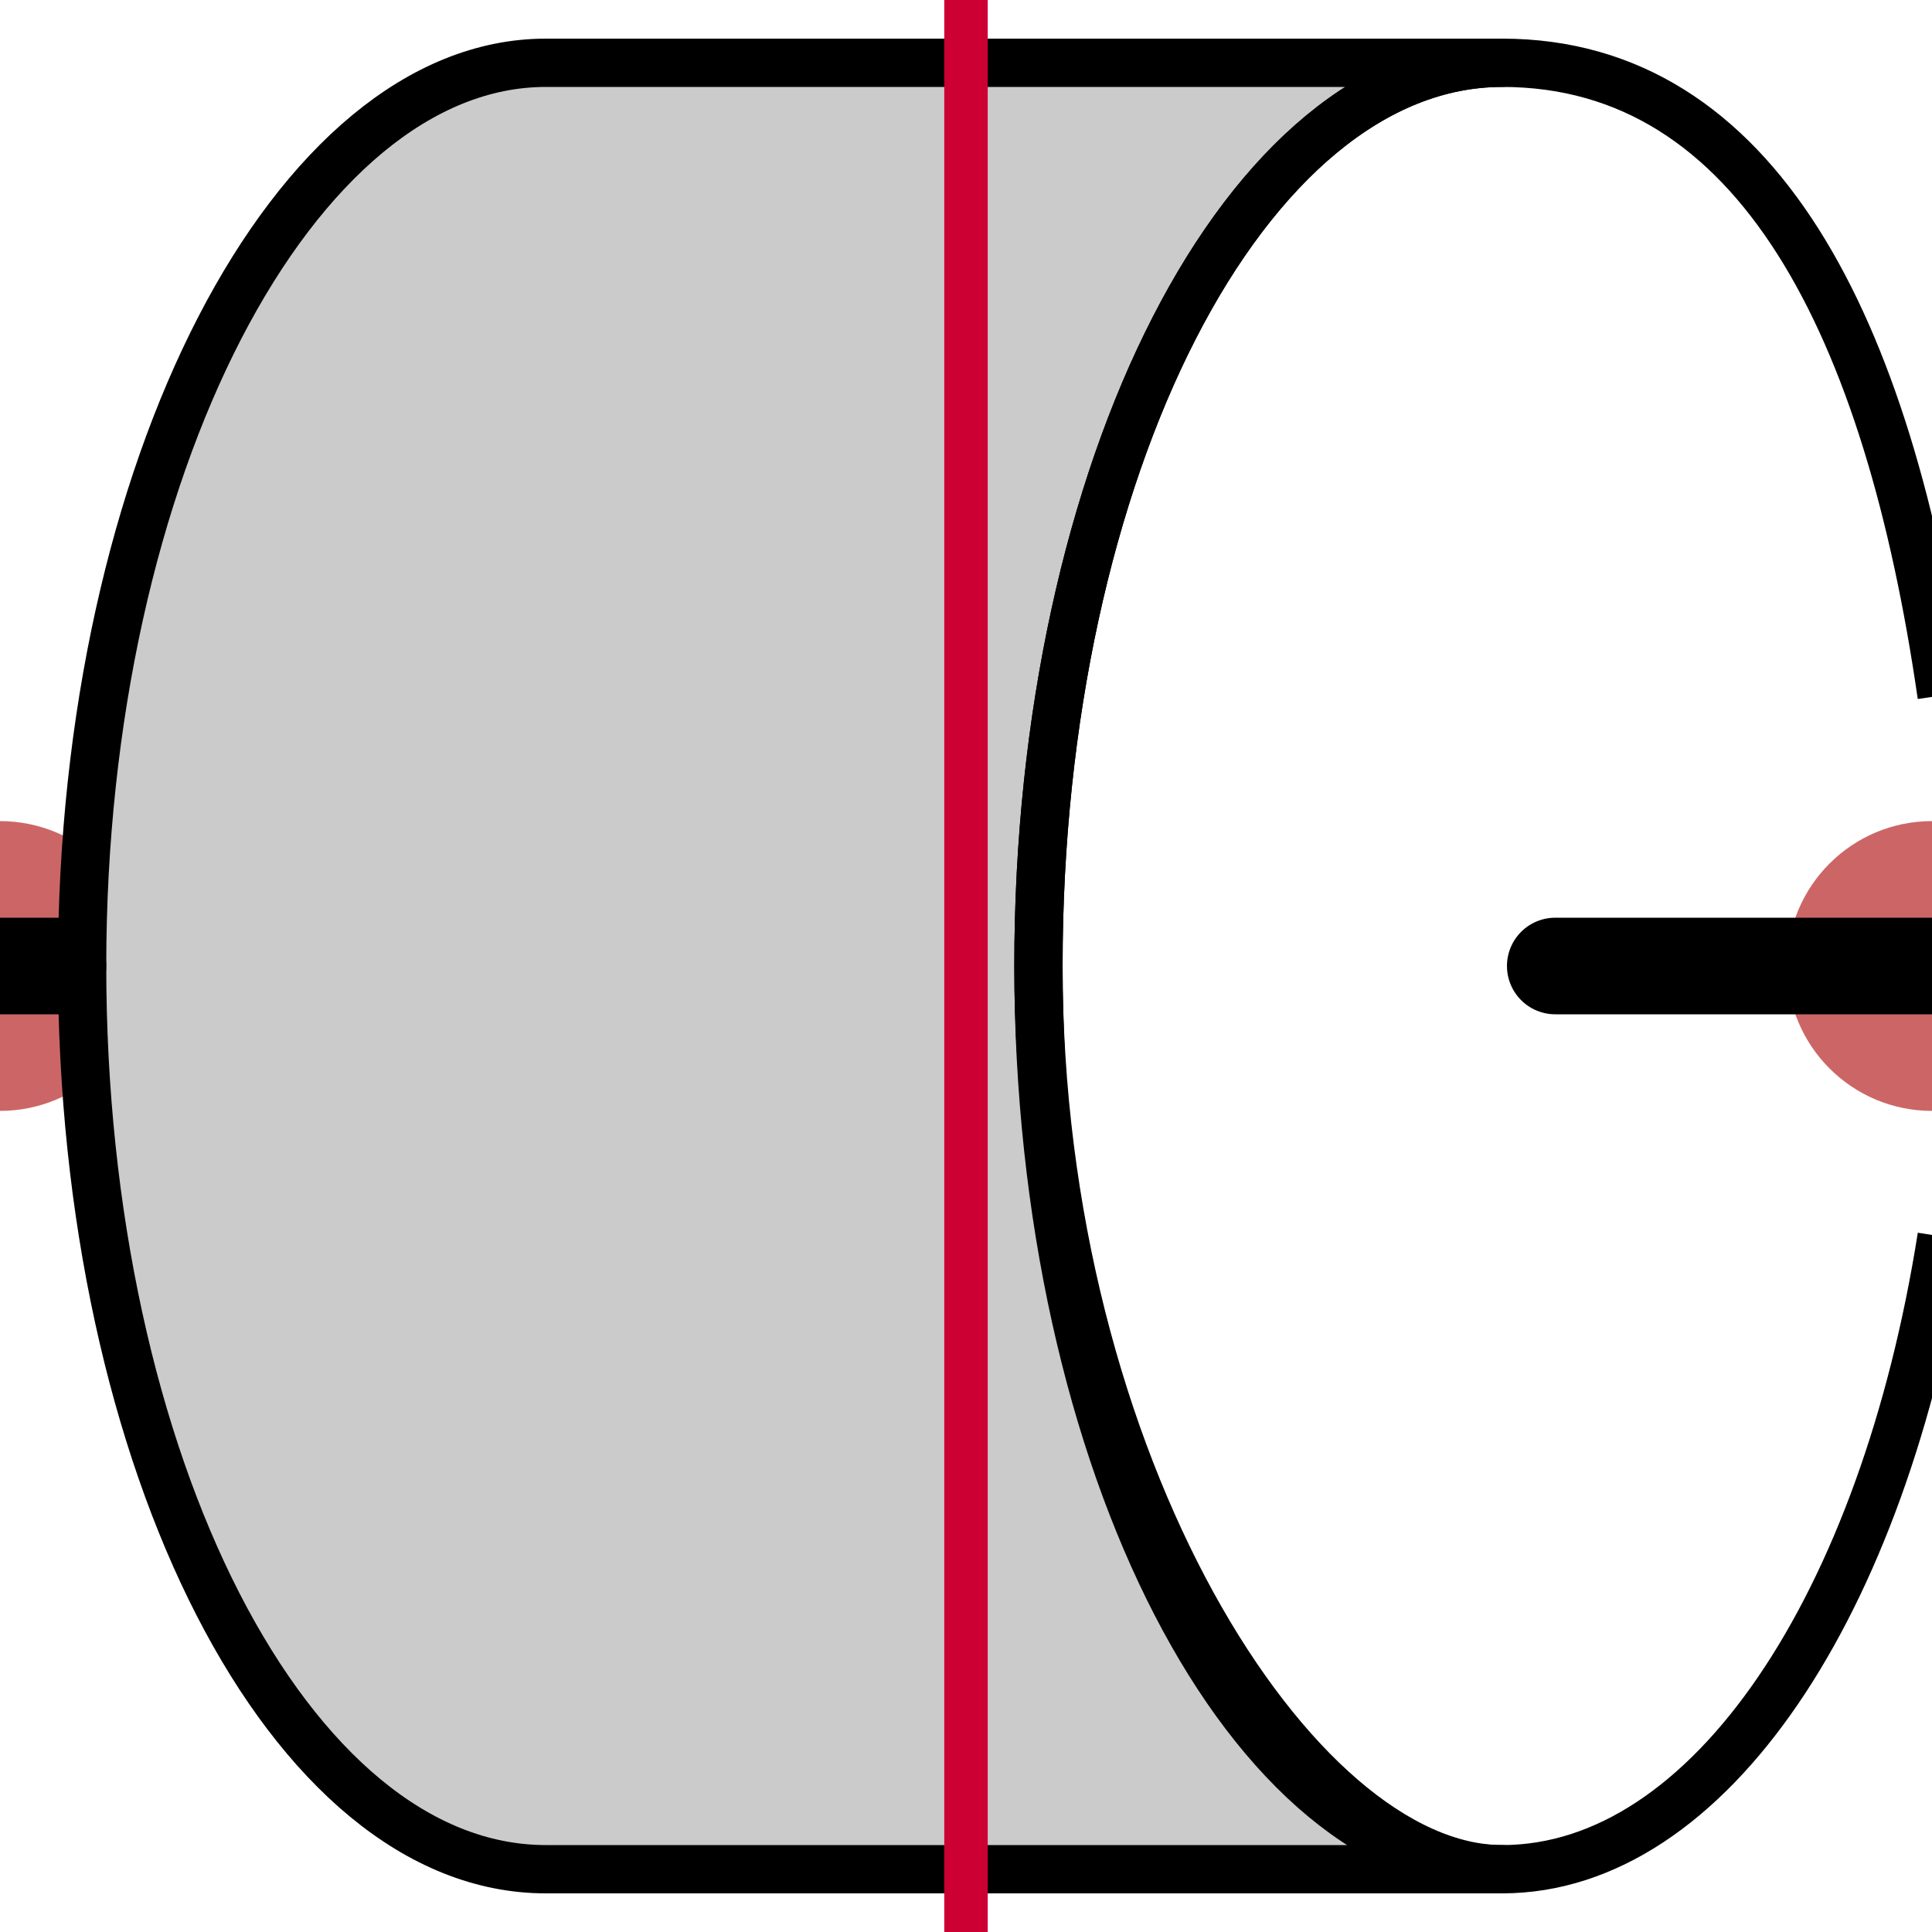
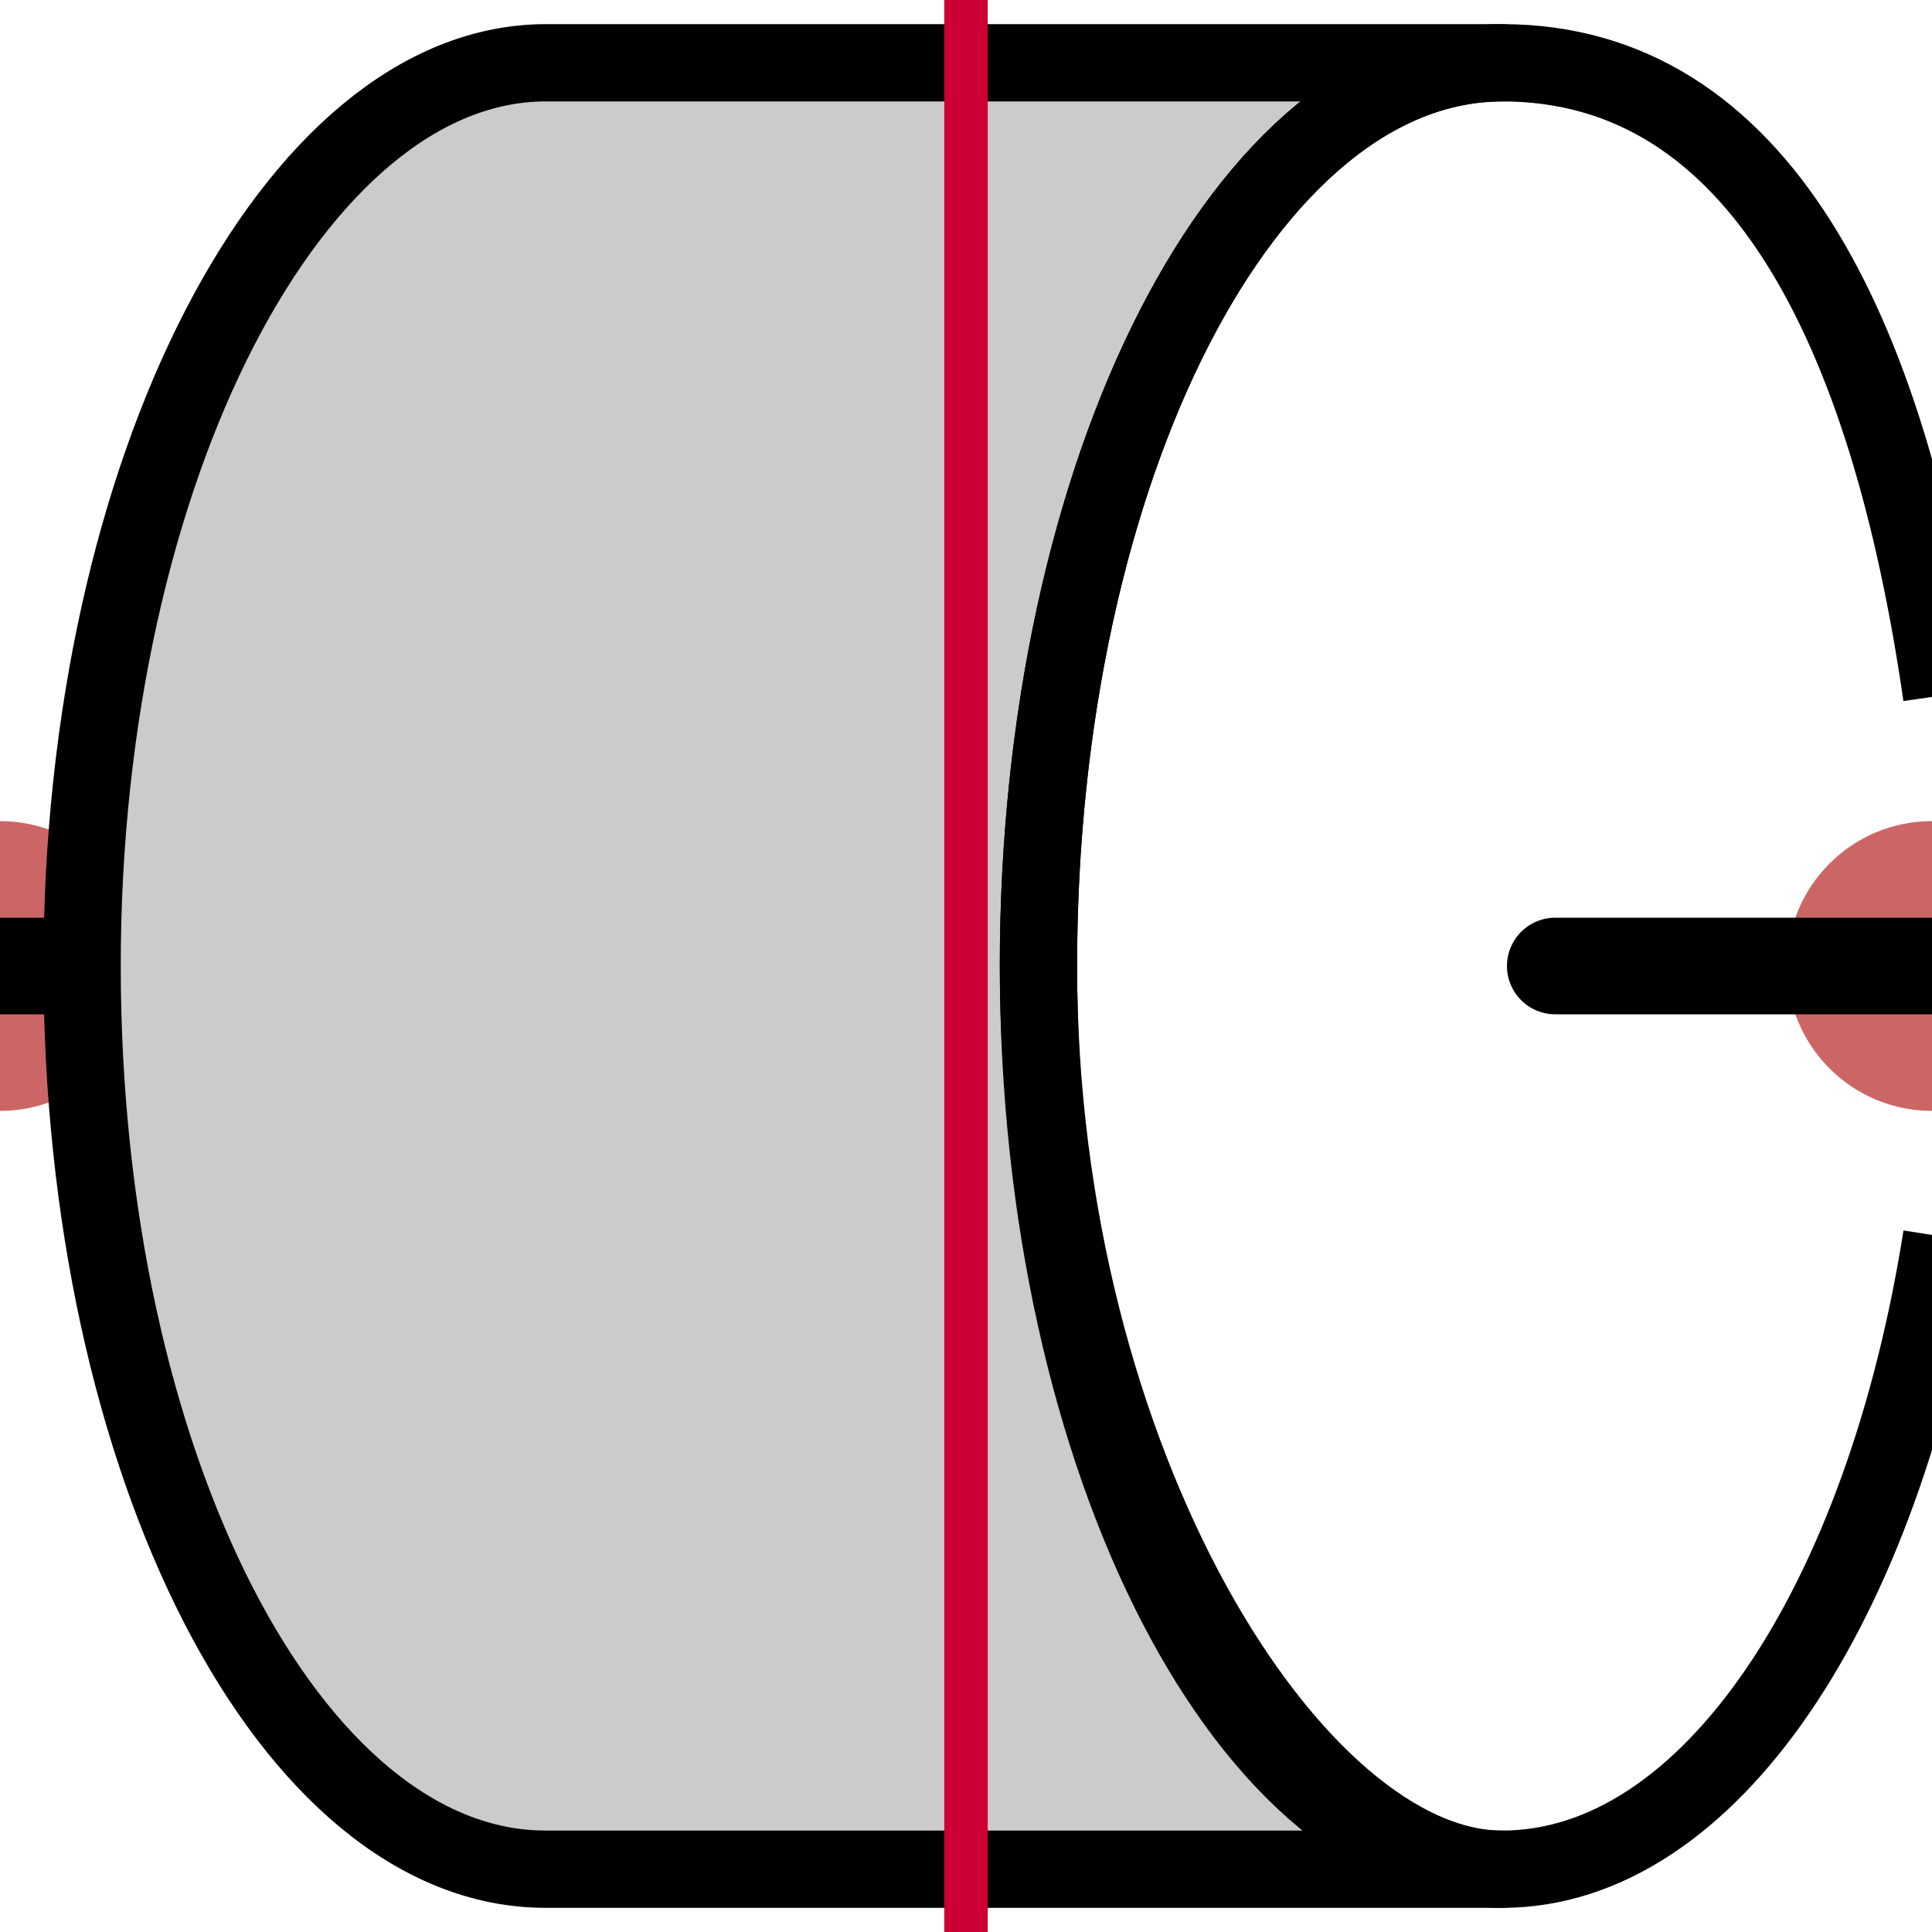
- <svg xmlns="http://www.w3.org/2000/svg" id="Layer_1" version="1.1" viewBox="0 0 40 40">
-   <defs>
-     <style>
-       .st0, .st1, .st2, .st3, .st4 {
-         stroke: #000;
-       }
- 
-       .st0, .st1, .st2, .st3, .st4, .st5 {
-         stroke-linejoin: round;
-       }
- 
-       .st0, .st2 {
-         stroke-width: 1.9px;
-       }
- 
-       .st0, .st3 {
-         fill: #cccbcb;
-       }
- 
-       .st6 {
-         fill: #c66;
-       }
- 
-       .st7 {
-         stroke: #c03;
-         stroke-miterlimit: 10;
-         stroke-width: .9px;
-       }
- 
-       .st7, .st1, .st2, .st4, .st5 {
-         fill: none;
-       }
- 
-       .st1 {
-         stroke-width: 2px;
-       }
- 
-       .st1, .st2 {
-         stroke-linecap: round;
-       }
- 
-       .st5 {
-         stroke: #999;
-         stroke-width: .2px;
-       }
- 
-       .st8 {
-         display: none;
-       }
-     </style>
-   </defs>
-   <g id="guide" class="st8">
-     <line class="st5" x1="80" x2="80" y2="40" />
-     <line class="st5" x1="-40" y1="40" x2="-40" />
-     <line class="st5" x1="-20" x2="-20" y2="40" />
-     <line class="st5" y2="40" />
-     <line class="st5" x1="20" x2="20" y2="40" />
-     <line class="st5" x1="40" x2="40" y2="40" />
-     <line class="st5" x1="60" x2="60" y2="40" />
-     <line class="st5" x1="-40" x2="80" />
-     <line class="st5" x1="-40" y1="20" x2="80" y2="20" />
-     <line class="st5" x1="-40" y1="40" x2="80" y2="40" />
+ <svg xmlns="http://www.w3.org/2000/svg" width="40" height="40" viewBox="0 0 40 40">
+   <g id="guide" display="none">
+     <path d="M80 0 L80 40" fill="none" stroke="#999999" stroke-width="0.2" stroke-linejoin="round" />
+     <path d="M-40 40 L-40 0" fill="none" stroke="#999999" stroke-width="0.2" stroke-linejoin="round" />
+     <path d="M-20 0 L-20 40" fill="none" stroke="#999999" stroke-width="0.2" stroke-linejoin="round" />
+     <path d="M0 0 L0 40" fill="none" stroke="#999999" stroke-width="0.2" stroke-linejoin="round" />
+     <path d="M20 0 L20 40" fill="none" stroke="#999999" stroke-width="0.2" stroke-linejoin="round" />
+     <path d="M40 0 L40 40" fill="none" stroke="#999999" stroke-width="0.2" stroke-linejoin="round" />
+     <path d="M60 0 L60 40" fill="none" stroke="#999999" stroke-width="0.2" stroke-linejoin="round" />
+     <path d="M-40 0 L80 0" fill="none" stroke="#999999" stroke-width="0.2" stroke-linejoin="round" />
+     <path d="M-40 20 L80 20" fill="none" stroke="#999999" stroke-width="0.2" stroke-linejoin="round" />
+     <path d="M-40 40 L80 40" fill="none" stroke="#999999" stroke-width="0.2" stroke-linejoin="round" />
  </g>
  <g id="ports">
-     <circle id="port:right" class="st6" cx="40" cy="20" r="3" />
-     <circle id="port:left" class="st6" cy="20" r="3" />
+     <circle id="port:right" fill="#cc6666" cx="40" cy="20" r="3" />
+     <circle id="port:left" fill="#cc6666" cx="0" cy="20" r="3" />
  </g>
  <g id="artwork">
    <g>
-       <path class="st3" d="M31.1,38.7c-5.2,0-9.6-8.4-9.6-18.7S25.8,1.3,31.1,1.3H11.3C6.1,1.3,1.7,9.7,1.7,20s4.3,18.7,9.6,18.7h19.8Z" />
-       <g>
-         <path class="st4" d="M40.2,25.6c-1.2,7.6-4.8,13.1-9.1,13.1s-9.6-8.4-9.6-18.7S25.8,1.3,31.1,1.3s8,5.5,9.1,13.1" />
-         <path class="st0" d="M40.2,25.6" />
-       </g>
-       <path class="st2" d="M32.2,20" />
+       <path d="M31.1 38.7 C25.9 38.7 21.5 30.3 21.5 20 C21.5 9.7 25.8 1.3 31.1 1.3 L11.3 1.3 C6.1 1.3 1.7 9.7 1.7 20 C1.7 30.3 6 38.7 11.3 38.7 Z" fill="#cccbcb" stroke="#000000" stroke-width="1.6" stroke-linejoin="round" />
+       <path d="M40.2 25.6 C39 33.2 35.4 38.7 31.1 38.7 C26.8 38.7 21.5 30.3 21.5 20 C21.5 9.7 25.8 1.3 31.1 1.3 C36.4 1.3 39.1 6.8 40.2 14.4" fill="none" stroke="#000000" stroke-width="1.6" stroke-linejoin="round" />
    </g>
  </g>
  <g id="stretch">
-     <line id="stretch:v" class="st7" x1="20" x2="20" y2="40" />
+     <line id="stretch:v" fill="none" stroke="#cc0033" stroke-width="0.9" stroke-miterlimit="10" x1="20" y1="0" x2="20" y2="40" />
  </g>
  <g id="leads">
-     <line class="st1" x1="40" y1="20" x2="32.2" y2="20" />
-     <line class="st1" x1="1.2" y1="20" y2="20" />
+     <path d="M40 20 L32.2 20" fill="none" stroke="#000000" stroke-width="2" stroke-linecap="round" stroke-linejoin="round" />
+     <path d="M1.2 20 L0 20" fill="none" stroke="#000000" stroke-width="2" stroke-linecap="round" stroke-linejoin="round" />
  </g>
</svg>
